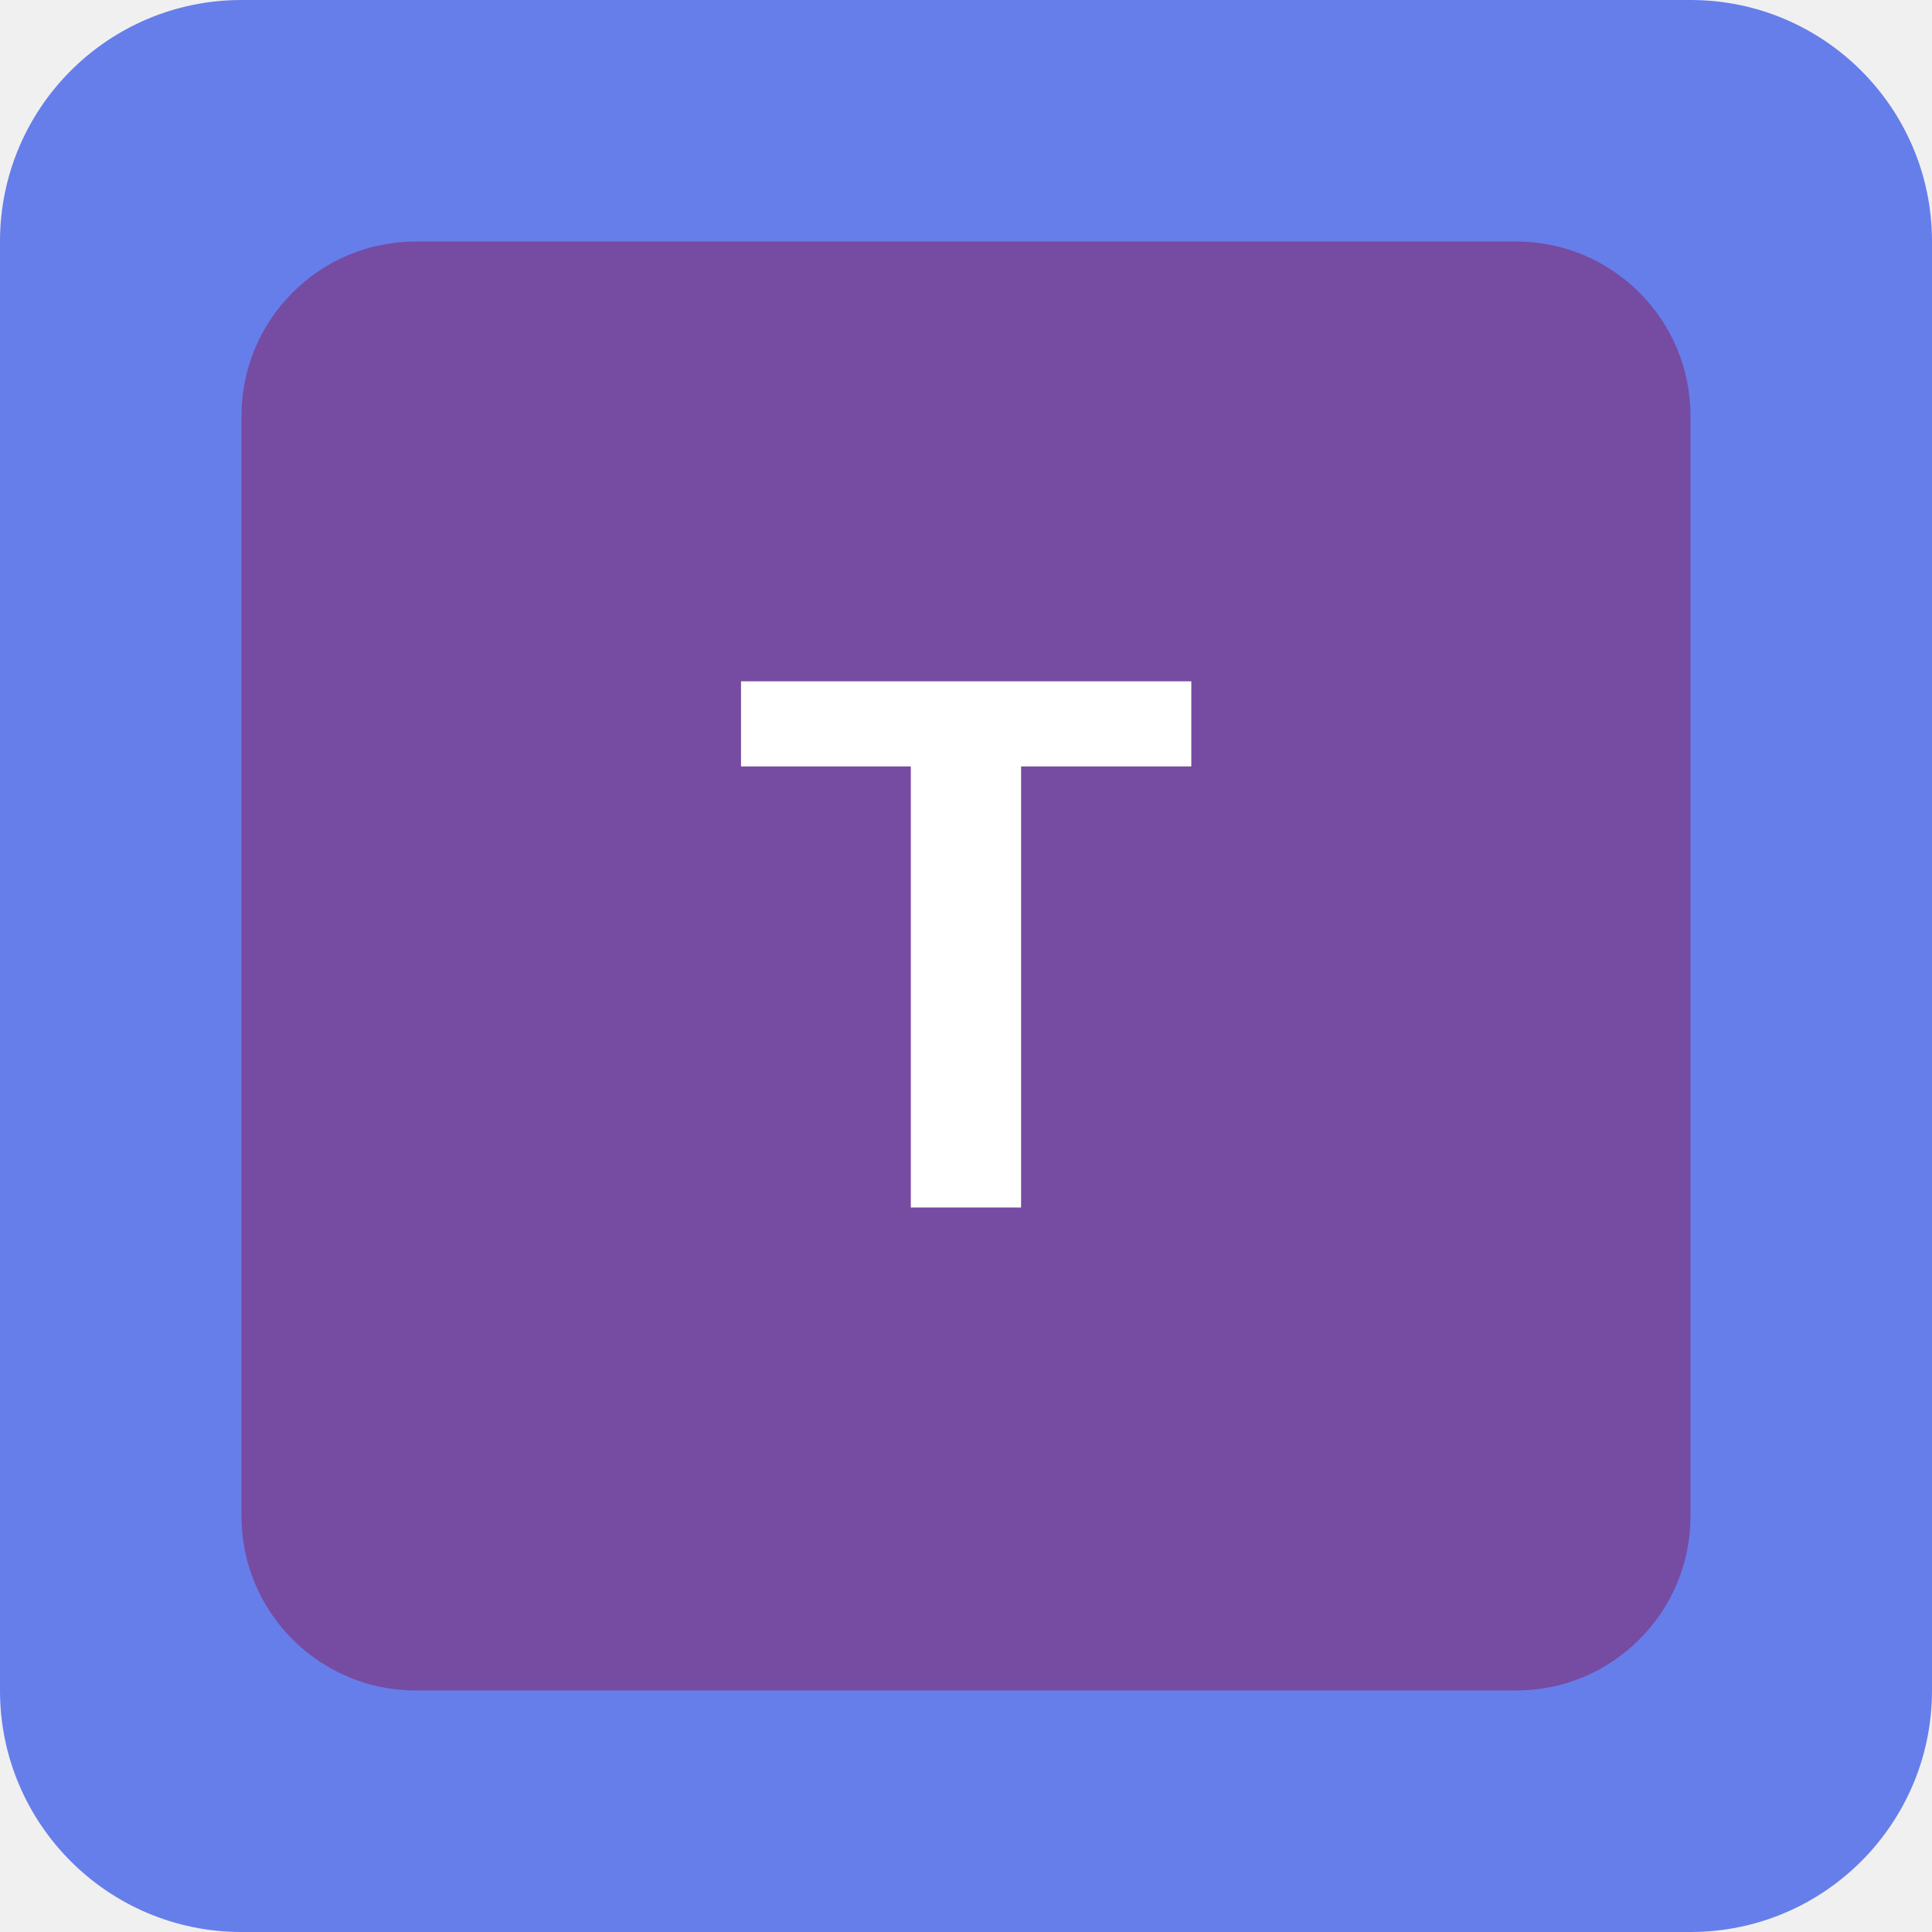
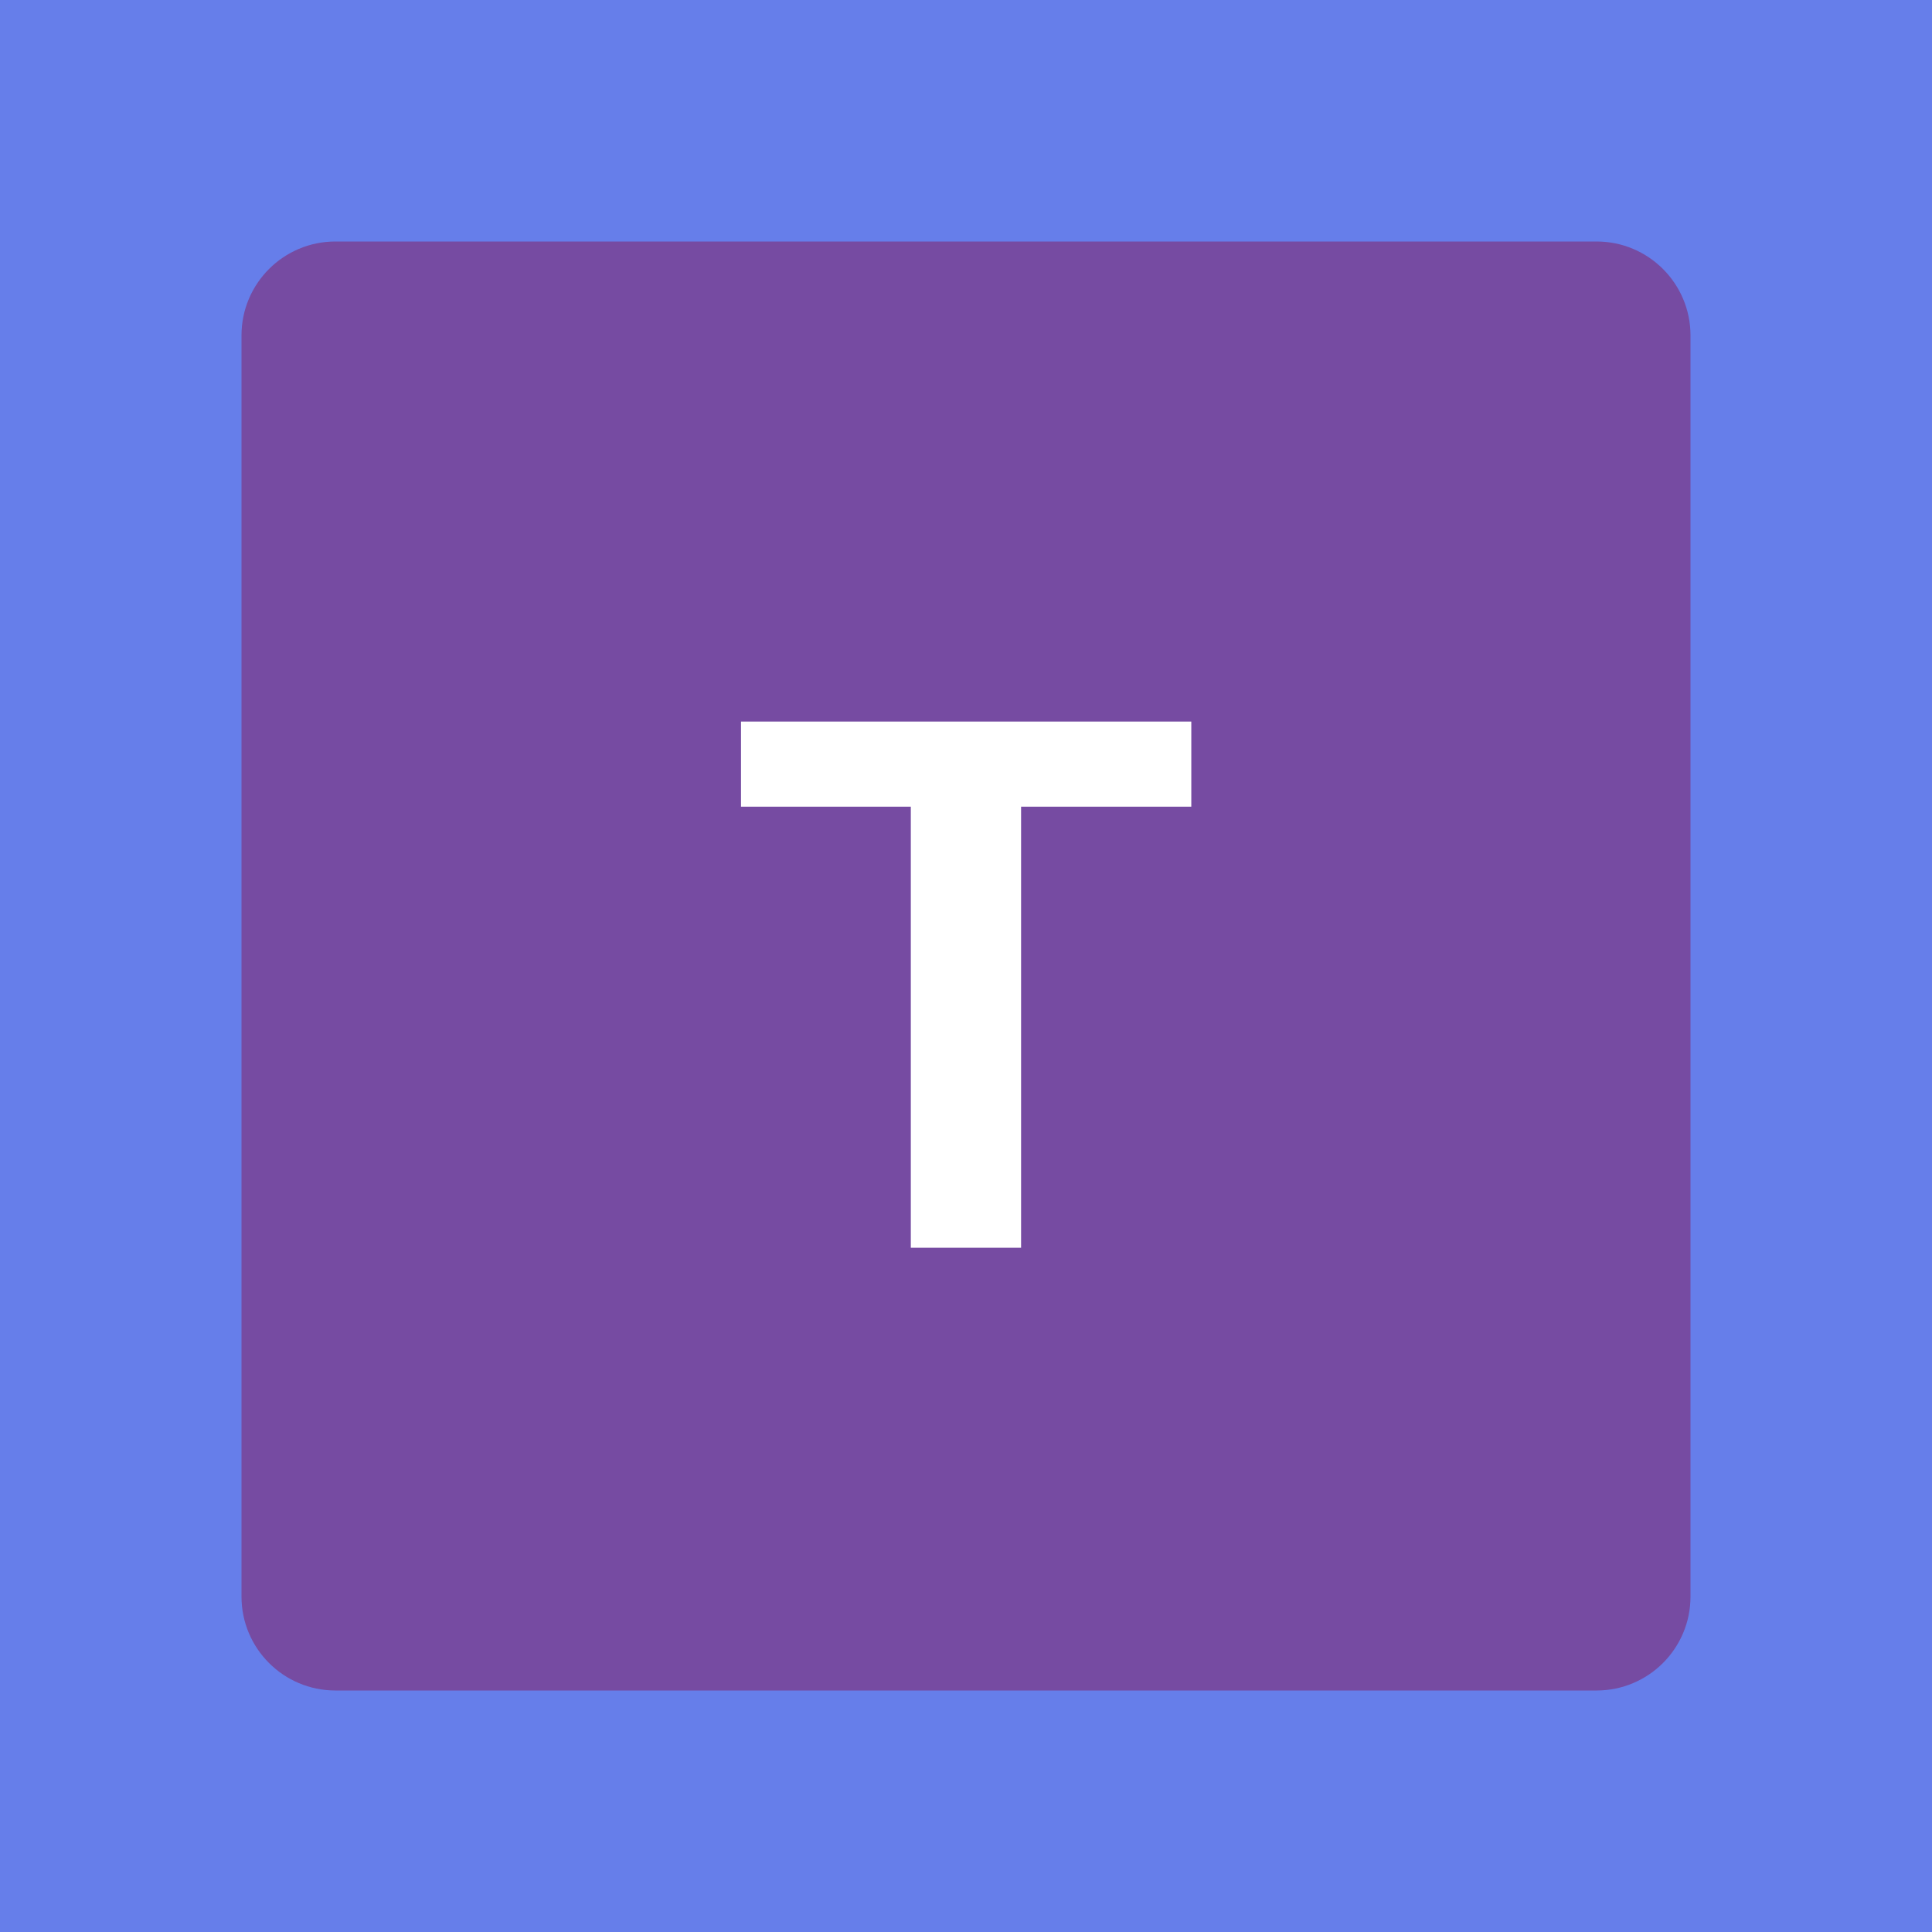
- <svg xmlns="http://www.w3.org/2000/svg" width="144" height="144" viewBox="0 0 144 144" fill="none">
-   <rect width="144" height="144" rx="18" fill="#667eea" />
-   <rect x="18" y="18" width="108" height="108" rx="13" fill="#764ba2" />
-   <text x="72" y="90" text-anchor="middle" fill="white" font-family="Arial, sans-serif" font-size="57" font-weight="bold">T</text>
+ <svg xmlns="http://www.w3.org/2000/svg" width="144" height="144" viewBox="0 0 144 144">
+   <rect width="144" height="144" fill="#667eea" />
+   <rect x="18" y="18" width="108" height="108" rx="7" fill="#764ba2" />
+   <text x="72" y="93" text-anchor="middle" fill="white" font-family="Arial, sans-serif" font-size="57" font-weight="bold">T</text>
</svg>
